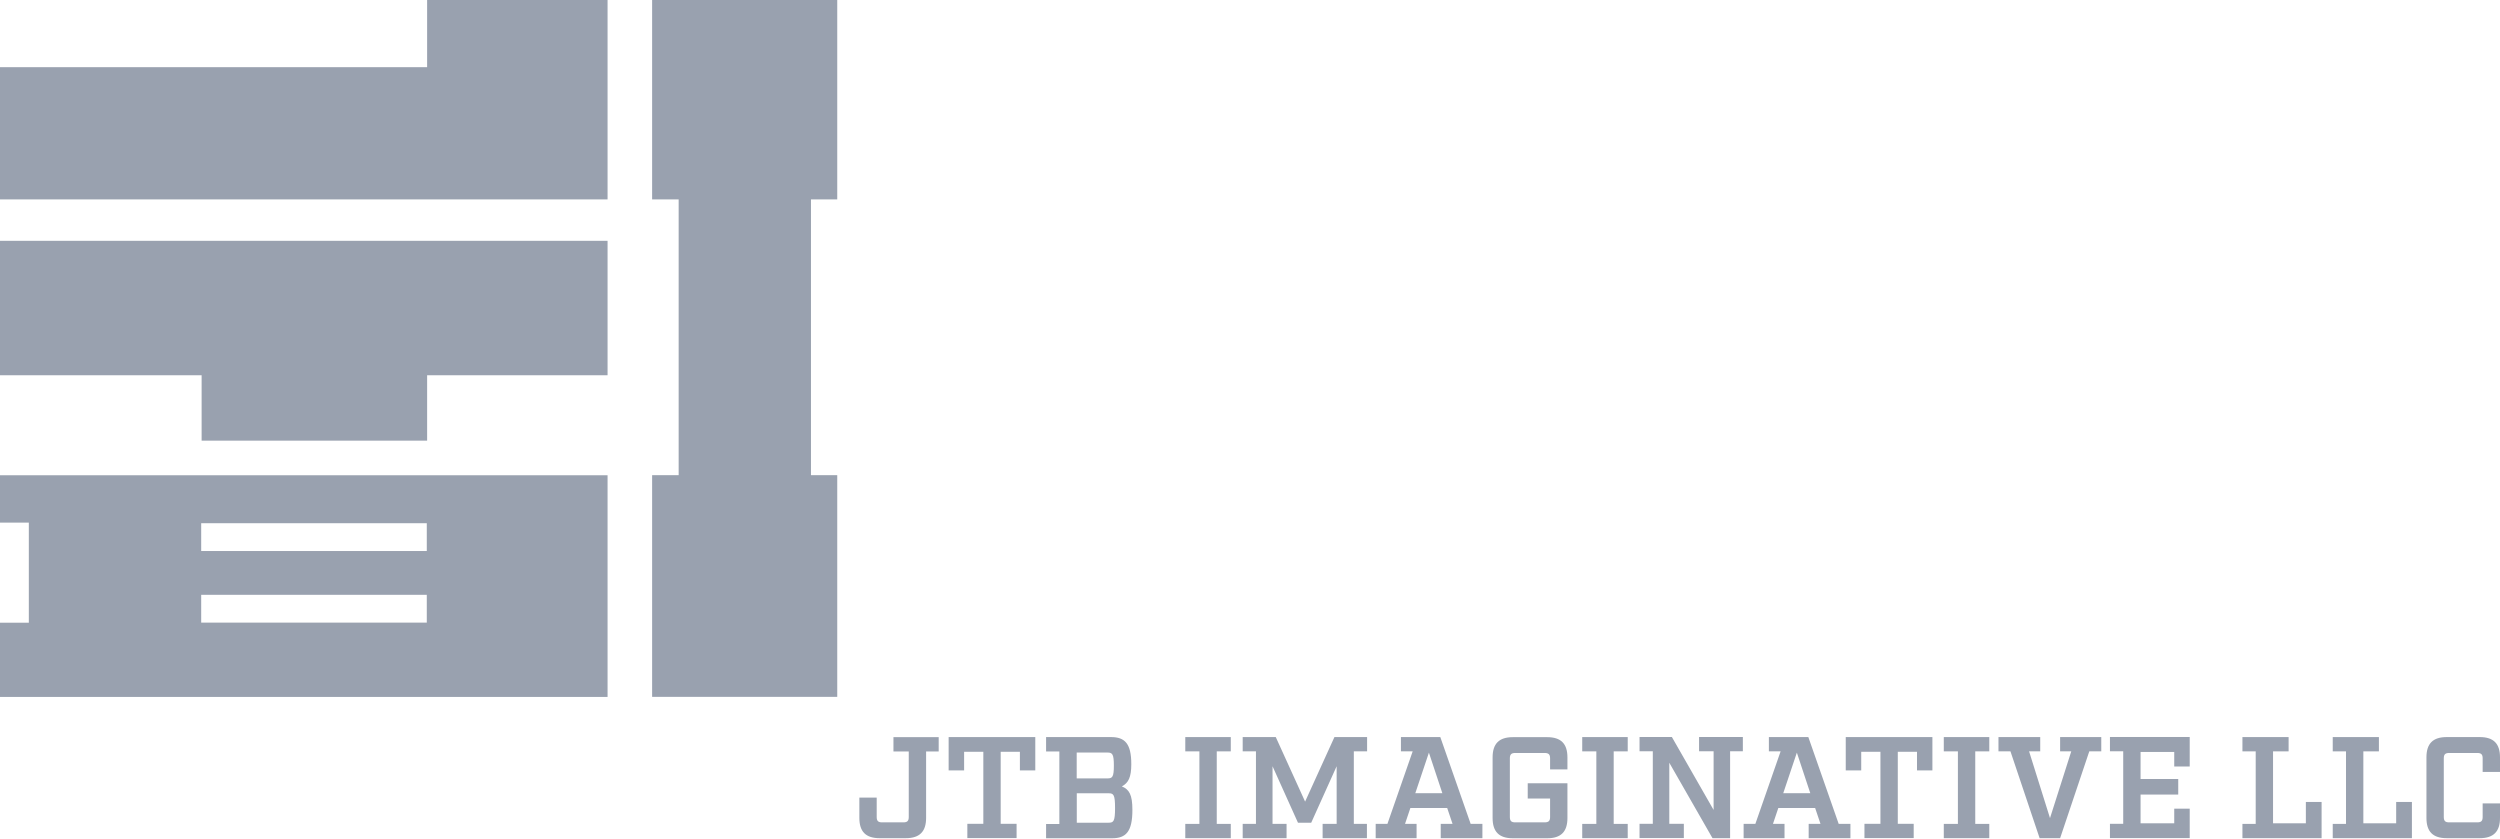
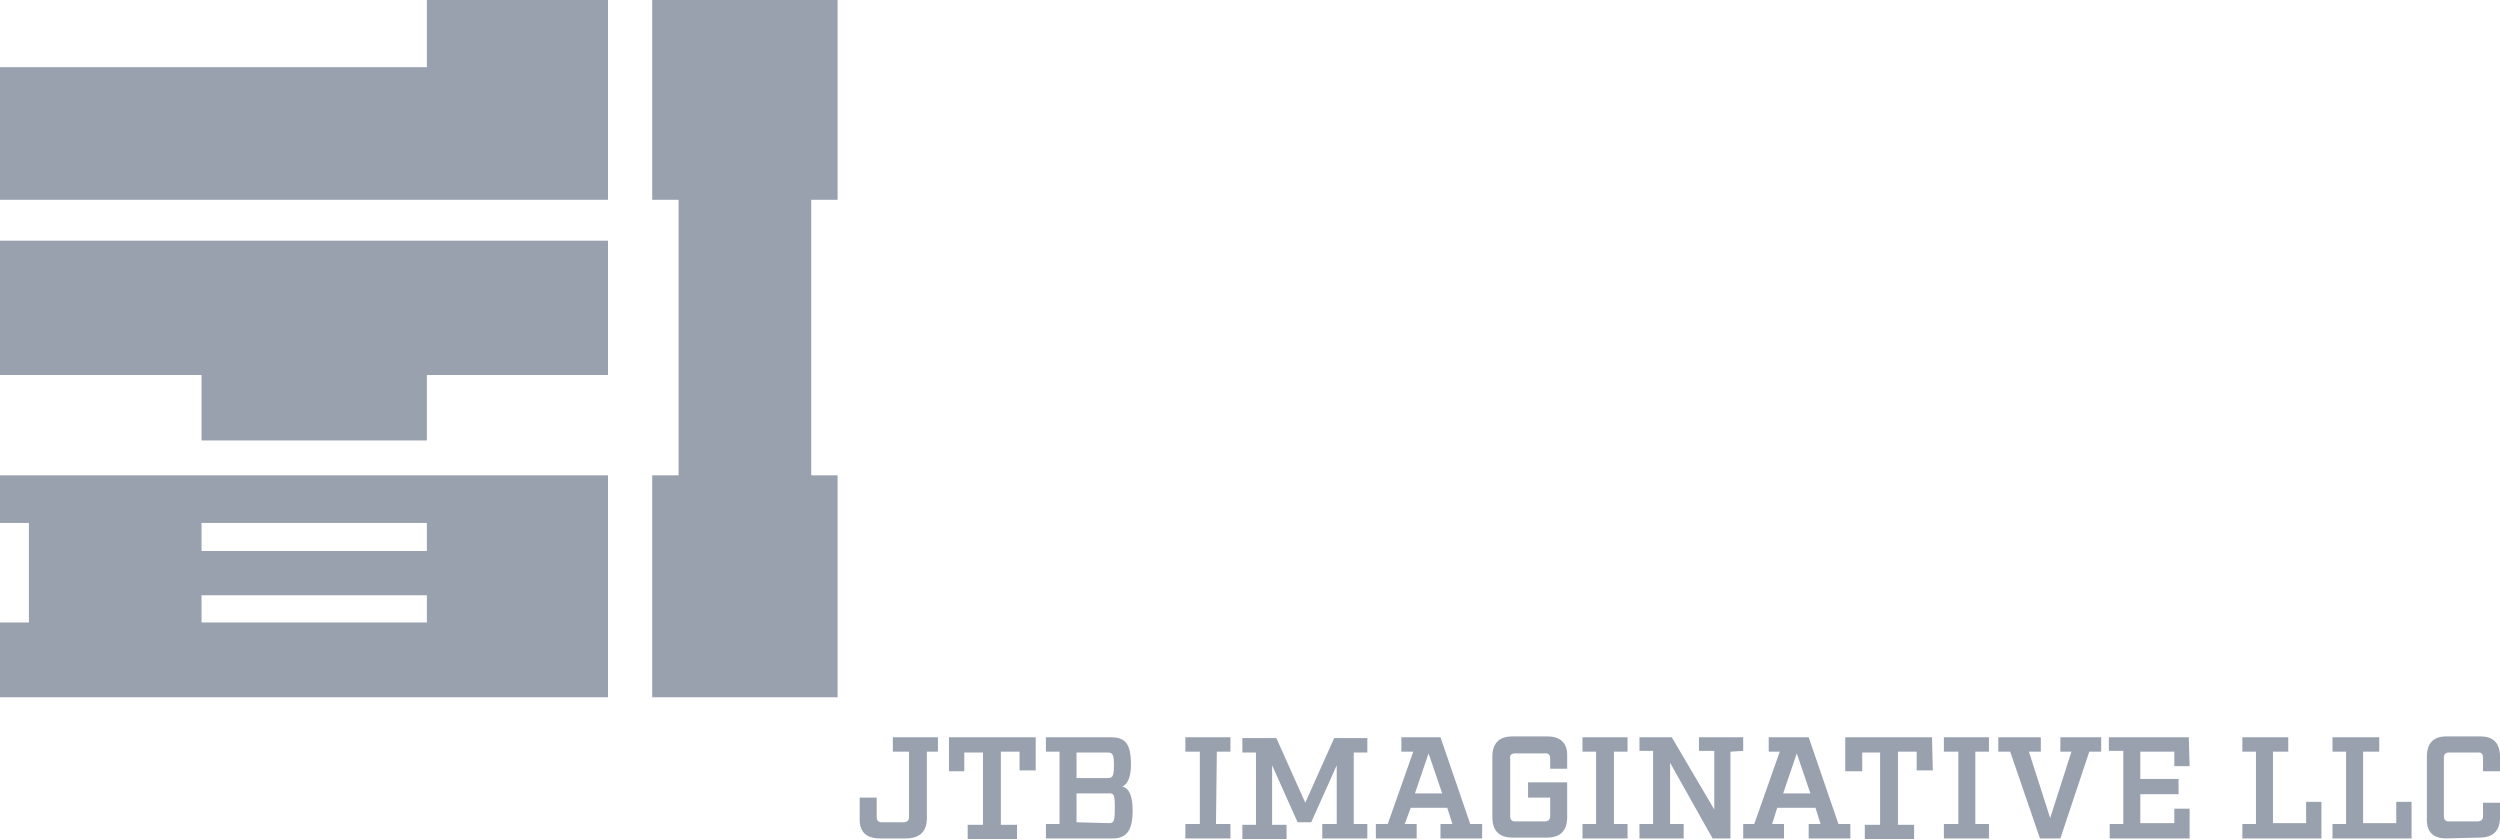
- <svg xmlns="http://www.w3.org/2000/svg" viewBox="0 0 294 98.57">
-   <defs>
-     <style>
-       .jtbi-1 {
-         fill: #99a1af;
-       }
-     </style>
-   </defs>
-   <g id="Mark_Type">
-     <polygon class="jtbi-1" points="98.46 23.45 98.46 0 76.69 0 76.69 23.45 79.81 23.45 79.81 55.88 76.69 55.88 76.69 81.95 98.46 81.95 98.46 55.88 95.37 55.88 95.37 23.45 98.46 23.45" />
-     <polygon class="jtbi-1" points="50.23 0 50.23 7.9 0 7.9 0 23.45 71.45 23.45 71.45 0 50.23 0" />
-     <polygon class="jtbi-1" points="0 28.32 0 44.13 23.71 44.13 23.71 51.82 50.23 51.82 50.23 44.13 71.45 44.13 71.45 28.32 0 28.32" />
-     <path class="jtbi-1" d="M108.91,88.36v7.83c0,1.61-.77,2.38-2.38,2.38h-3.09c-1.61,0-2.38-.76-2.38-2.38v-2.39h2.04v2.28c0,.46.17.63.63.63h2.51c.46,0,.63-.17.63-.63v-7.71h-1.8v-1.68h5.32v1.68h-1.48Z" />
-     <path class="jtbi-1" d="M121.76,90.6h-1.82v-2.19h-2.26v8.47h1.87v1.68h-5.79v-1.68h1.88v-8.47h-2.26v2.19h-1.82v-3.92h10.19v3.92Z" />
-     <path class="jtbi-1" d="M123.02,88.36v-1.68h7.63c1.63,0,2.39.76,2.39,3.18,0,1.56-.34,2.21-1.11,2.62.87.36,1.24.98,1.24,2.77,0,2.56-.76,3.33-2.39,3.33h-7.76v-1.68h1.56v-8.53h-1.56ZM130.24,91.54c.58,0,.75-.17.75-1.51s-.17-1.53-.75-1.53h-3.62v3.04h3.62ZM130.38,96.75c.58,0,.75-.17.75-1.73s-.17-1.73-.75-1.73h-3.75v3.46h3.75Z" />
-     <path class="jtbi-1" d="M143.09,96.89h1.65v1.68h-5.35v-1.68h1.66v-8.53h-1.66v-1.68h5.35v1.68h-1.65v8.53Z" />
-     <path class="jtbi-1" d="M159.19,96.89h1.56v1.68h-5.21v-1.68h1.65v-6.78l-2.99,6.64h-1.56l-2.99-6.64v6.78h1.65v1.68h-5.16v-1.68h1.56v-8.53h-1.56v-1.68h3.89l3.45,7.59,3.45-7.59h3.84v1.68h-1.56v8.53Z" />
-     <path class="jtbi-1" d="M174.34,98.57h-4.91v-1.68h1.39l-.63-1.87h-4.33l-.63,1.87h1.36v1.68h-4.81v-1.68h1.38l2.97-8.53h-1.38v-1.68h4.63l3.57,10.21h1.38v1.68ZM168.04,88.51l-1.6,4.77h3.18l-1.58-4.77Z" />
-     <path class="jtbi-1" d="M182.29,89.18c0-.46-.17-.63-.65-.63h-3.45c-.46,0-.63.17-.63.63v6.9c0,.46.17.63.63.63h3.45c.48,0,.65-.17.65-.63v-2.17h-2.63v-1.8h4.67v4.09c0,1.61-.76,2.38-2.38,2.38h-4.04c-1.61,0-2.38-.76-2.38-2.38v-7.13c0-1.61.76-2.38,2.38-2.38h4.04c1.61,0,2.38.76,2.38,2.38v1.41h-2.04v-1.29Z" />
-     <path class="jtbi-1" d="M189.77,96.89h1.65v1.68h-5.35v-1.68h1.66v-8.53h-1.66v-1.68h5.35v1.68h-1.65v8.53Z" />
-     <path class="jtbi-1" d="M203.46,88.36v10.21h-2.07l-5.08-8.87v7.18h1.71v1.68h-5.21v-1.68h1.56v-8.53h-1.56v-1.68h3.8l4.91,8.58v-6.9h-1.71v-1.68h5.15v1.68h-1.5Z" />
-     <path class="jtbi-1" d="M217.61,98.57h-4.91v-1.68h1.39l-.63-1.87h-4.33l-.63,1.87h1.36v1.68h-4.81v-1.68h1.38l2.97-8.53h-1.38v-1.68h4.64l3.57,10.21h1.38v1.68ZM211.31,88.51l-1.6,4.77h3.18l-1.58-4.77Z" />
-     <path class="jtbi-1" d="M227.26,90.6h-1.82v-2.19h-2.26v8.47h1.87v1.68h-5.79v-1.68h1.88v-8.47h-2.26v2.19h-1.82v-3.92h10.19v3.92Z" />
-     <path class="jtbi-1" d="M232.29,96.89h1.65v1.68h-5.35v-1.68h1.66v-8.53h-1.66v-1.68h5.35v1.68h-1.65v8.53Z" />
-     <path class="jtbi-1" d="M245.7,88.36l-3.43,10.21h-2.41l-3.43-10.21h-1.41v-1.68h4.91v1.68h-1.31l2.46,7.85,2.5-7.85h-1.31v-1.68h4.84v1.68h-1.41Z" />
-     <path class="jtbi-1" d="M257.51,90.14h-1.82v-1.71h-3.96v3.18h4.43v1.83h-4.43v3.38h3.96v-1.72h1.82v3.46h-9.38v-1.68h1.56v-8.53h-1.56v-1.68h9.38v3.46Z" />
-     <path class="jtbi-1" d="M263.71,98.57v-1.68h1.56v-8.53h-1.56v-1.68h5.43v1.68h-1.83v8.46h3.86v-2.51h1.85v4.26h-9.31Z" />
-     <path class="jtbi-1" d="M274.33,98.57v-1.68h1.56v-8.53h-1.56v-1.68h5.43v1.68h-1.83v8.46h3.86v-2.51h1.85v4.26h-9.31Z" />
-     <path class="jtbi-1" d="M287.73,98.57c-1.61,0-2.38-.76-2.38-2.38v-7.13c0-1.61.76-2.38,2.38-2.38h3.89c1.61,0,2.38.76,2.38,2.38v1.72h-2.04v-1.6c0-.46-.17-.63-.63-.63h-3.31c-.46,0-.63.17-.63.63v6.9c0,.46.17.63.63.63h3.31c.46,0,.63-.17.63-.63v-1.6h2.04v1.71c0,1.61-.77,2.38-2.38,2.38h-3.89Z" />
-     <path class="jtbi-1" d="M0,55.88v5.58h3.39v11.77H0v8.73h71.45v-26.07H0ZM23.66,61.53h26.53v3.27h-26.53v-3.27ZM50.19,73.22h-26.53v-3.27h26.53v3.27Z" />
-   </g>
+ <svg xmlns="http://www.w3.org/2000/svg" viewBox="0 0 294 98.6">
+   <path d="M98.5 23.5V0H76.7v23.5h3.1v32.4h-3.1V82h21.8V55.9h-3.1V23.5zM50.2 0v7.9H0v15.6h71.5V0zM0 28.3v15.8h23.7v7.7h26.5v-7.7h21.3V28.3zm109 60.1v7.8q0 2.4-2.5 2.4h-3q-2.5 0-2.4-2.4v-2.4h2v2.3q0 .6.6.6h2.5q.7 0 .7-.6v-7.7H105v-1.7h5.3v1.7zm12.8 2.2h-1.9v-2.2h-2.2V97h1.9v1.7h-5.8V97h1.8v-8.5h-2.2v2.2h-1.8v-4h10.2zm1.2-2.2v-1.7h7.6c1.7 0 2.4.7 2.4 3.2q0 2.1-1 2.6 1.2.3 1.2 2.8c0 2.5-.8 3.3-2.4 3.3H123v-1.7h1.6v-8.5zm7.2 3.1c.6 0 .8-.1.8-1.5s-.2-1.5-.8-1.5h-3.6v3zm.2 5.3c.6 0 .7-.2.7-1.8s-.1-1.7-.7-1.7h-3.8v3.4zm12.6.1h1.7v1.7h-5.3v-1.7h1.7v-8.5h-1.7v-1.7h5.3v1.7h-1.6zm16.2 0h1.6v1.7h-5.3v-1.7h1.7V90l-3 6.7h-1.6l-3-6.7v7h1.7v1.7h-5.2V97h1.6v-8.5h-1.6v-1.7h4l3.4 7.6 3.4-7.6h3.9v1.7h-1.6zm15.1 1.7h-4.9v-1.7h1.4l-.6-1.9h-4.3l-.7 1.9h1.4v1.7h-4.8v-1.7h1.4l3-8.5h-1.4v-1.7h4.6l3.5 10.2h1.4zm-6.3-10-1.6 4.7h3.2zm14.3.6q0-.7-.7-.6h-3.4q-.7 0-.6.6V96q0 .6.6.6h3.4q.7 0 .7-.6v-2.2h-2.6V92h4.6v4.1q0 2.4-2.4 2.4h-4q-2.4 0-2.4-2.4V89q0-2.4 2.4-2.4h4q2.5 0 2.4 2.4v1.4h-2zm7.5 7.7h1.6v1.7h-5.3v-1.7h1.6v-8.5h-1.6v-1.7h5.3v1.7h-1.6zm13.7-8.5v10.2h-2.1l-5-8.9v7.2h1.6v1.7h-5.2v-1.7h1.6v-8.6h-1.6v-1.6h3.8l5 8.5v-6.9h-1.8v-1.6h5.2v1.6zm14.1 10.2h-4.9v-1.7h1.4l-.6-1.9H209l-.6 1.9h1.4v1.7H205v-1.7h1.3l3-8.5H208v-1.7h4.7l3.5 10.2h1.4zm-6.3-10-1.6 4.7h3.2zm16 2h-1.9v-2.2h-2.2V97h1.9v1.7h-5.8V97h1.8v-8.5H219v2.2h-2v-4h10.2zm5 6.3h1.6v1.7h-5.3v-1.7h1.7v-8.5h-1.7v-1.7h5.3v1.7h-1.6zm13.4-8.5-3.4 10.2h-2.4l-3.5-10.2H235v-1.7h5v1.7h-1.4l2.5 7.8 2.5-7.8h-1.3v-1.7h4.8v1.7zm11.8 1.7h-1.8v-1.7h-4v3.2h4.5v1.8h-4.5v3.4h4v-1.7h1.8v3.5h-9.4v-1.7h1.6v-8.6H248v-1.6h9.4zm6.2 8.5v-1.7h1.6v-8.5h-1.6v-1.7h5.4v1.7h-1.8v8.4h3.9v-2.5h1.8v4.3zm10.6 0v-1.7h1.6v-8.5h-1.6v-1.7h5.5v1.7h-1.9v8.4h3.9v-2.5h1.8v4.3zm13.4 0q-2.4 0-2.3-2.4V89q0-2.4 2.3-2.4h4q2.3 0 2.3 2.4v1.7h-2v-1.6q0-.7-.7-.6H288q-.6 0-.6.6V96q0 .6.6.6h3.3q.7 0 .7-.6v-1.6h2v1.7q0 2.4-2.4 2.4zM0 55.9v5.6h3.4v11.7H0V82h71.5V55.9zm23.7 5.6h26.5v3.3H23.7zm26.5 11.7H23.7V70h26.5z" style="fill:#99a1af" />
</svg>
